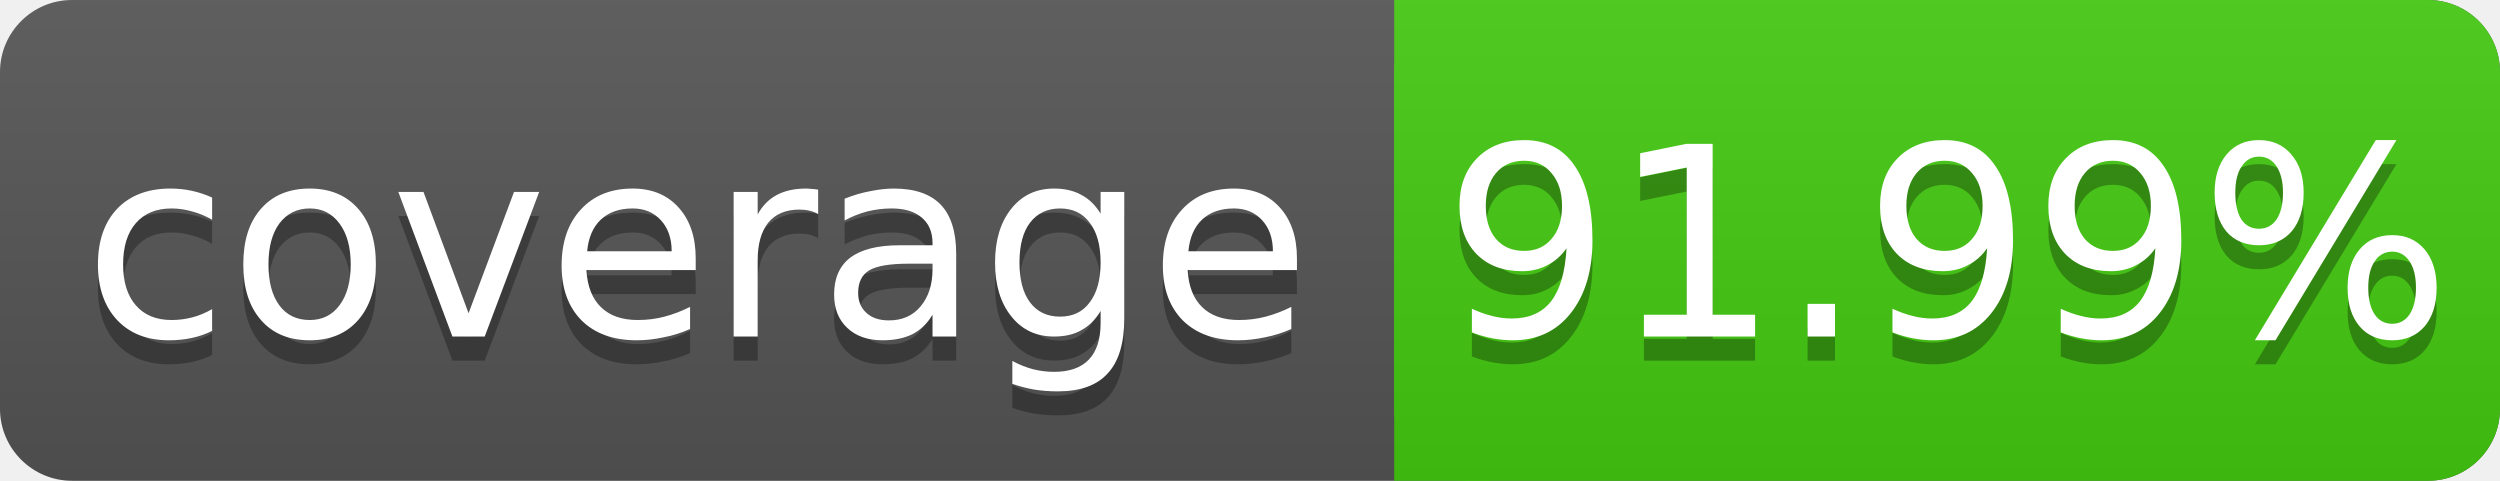
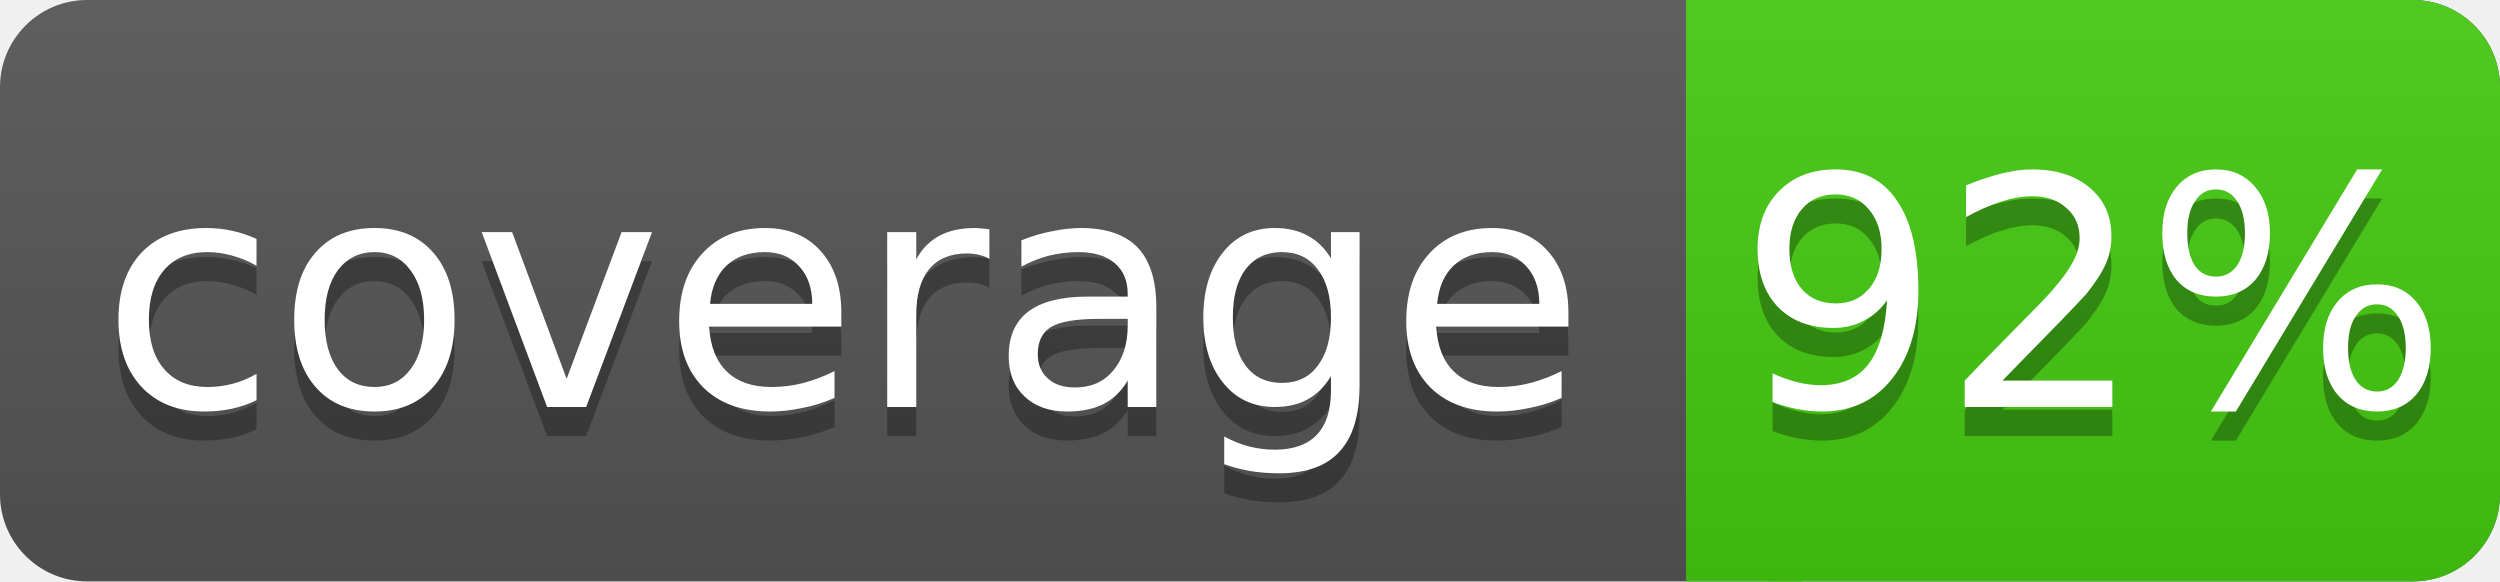
- <svg xmlns="http://www.w3.org/2000/svg" width="104" height="20">
+ <svg xmlns="http://www.w3.org/2000/svg" width="86" height="20">
  <linearGradient id="s" x2="0" y2="100%">
    <stop offset="0" stop-color="#bbb" stop-opacity=".1" />
    <stop offset="1" stop-opacity=".1" />
  </linearGradient>
-   <rect rx="3" width="104" height="20" fill="#555" />
-   <rect rx="3" x="58" width="46" height="20" fill="#4c1" />
+   <rect rx="3" width="86" height="20" fill="#555" />
+   <rect rx="3" x="58" width="28" height="20" fill="#4c1" />
  <rect x="58" width="4" height="20" fill="#4c1" />
-   <rect rx="3" width="104" height="20" fill="url(#s)" />
+   <rect rx="3" width="86" height="20" fill="url(#s)" />
  <g fill="#fff" text-anchor="middle" font-family="DejaVu Sans,Verdana,Geneva,sans-serif" font-size="11">
    <text x="29" y="15" fill="#010101" fill-opacity=".3">coverage</text>
    <text x="29" y="14">coverage</text>
-     <text x="81" y="15" fill="#010101" fill-opacity=".3">91.99%</text>
-     <text x="81" y="14">91.99%</text>
+     <text x="72" y="15" fill="#010101" fill-opacity=".3">92%</text>
+     <text x="72" y="14">92%</text>
  </g>
</svg>
